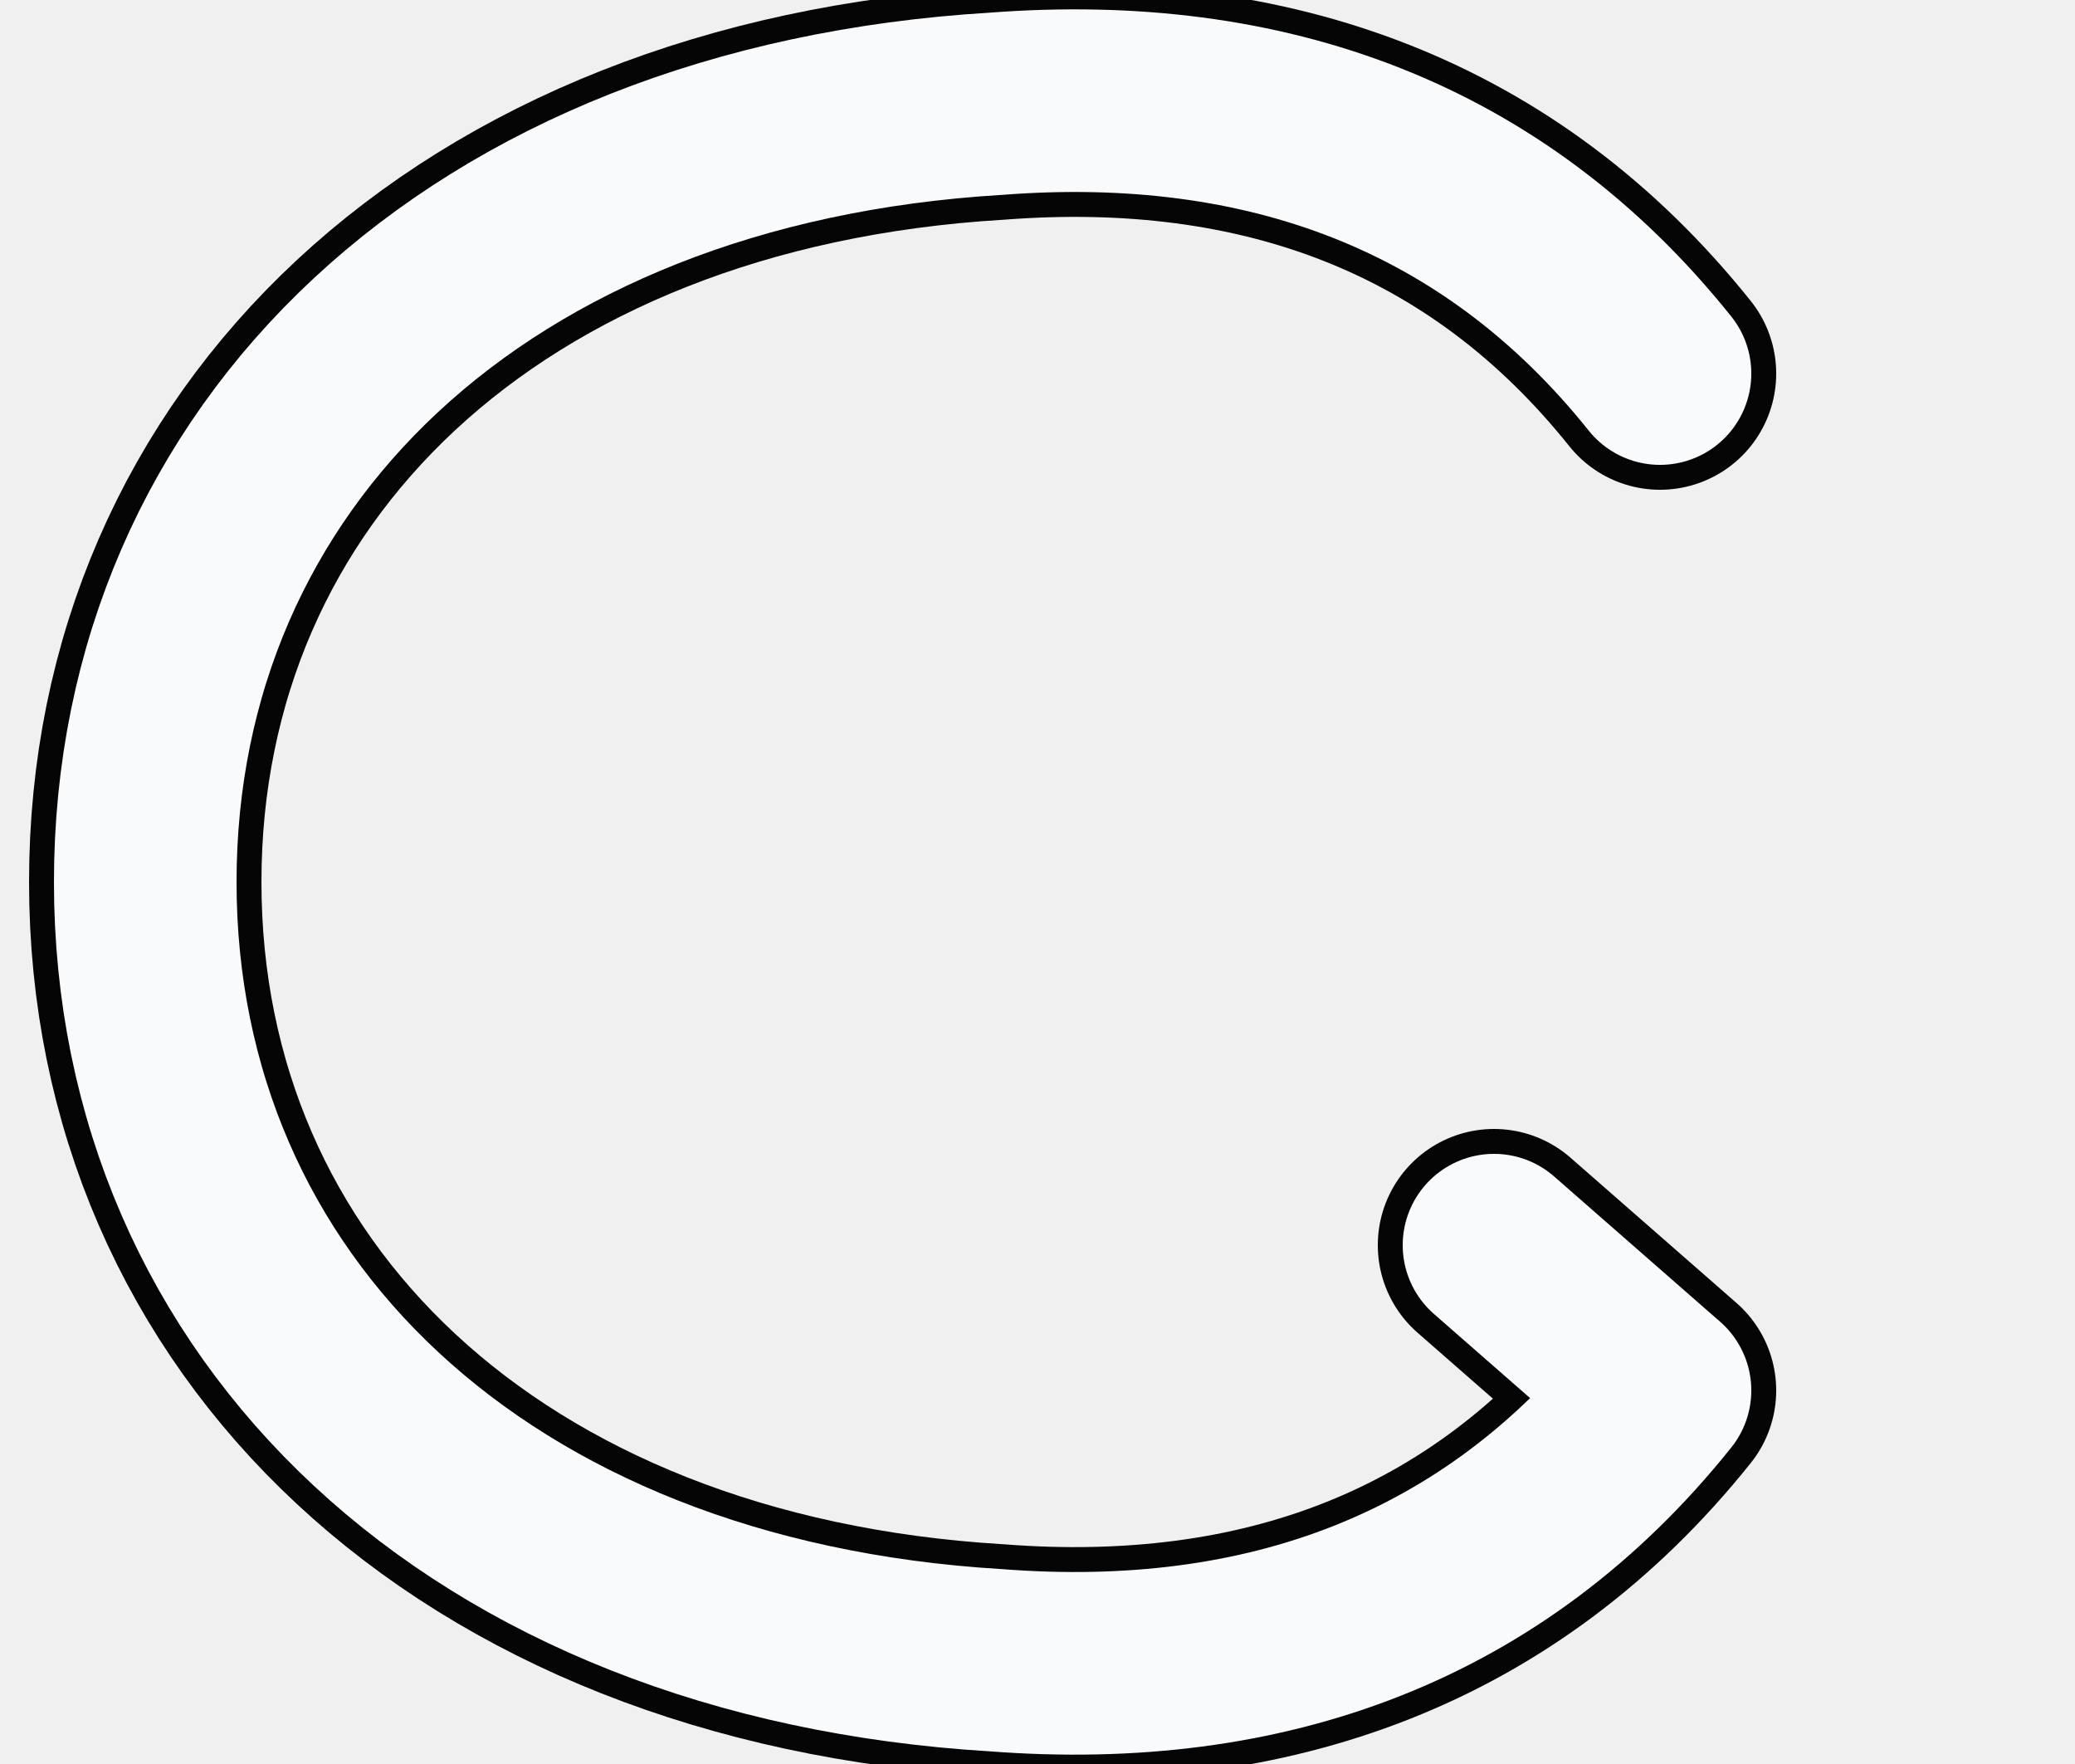
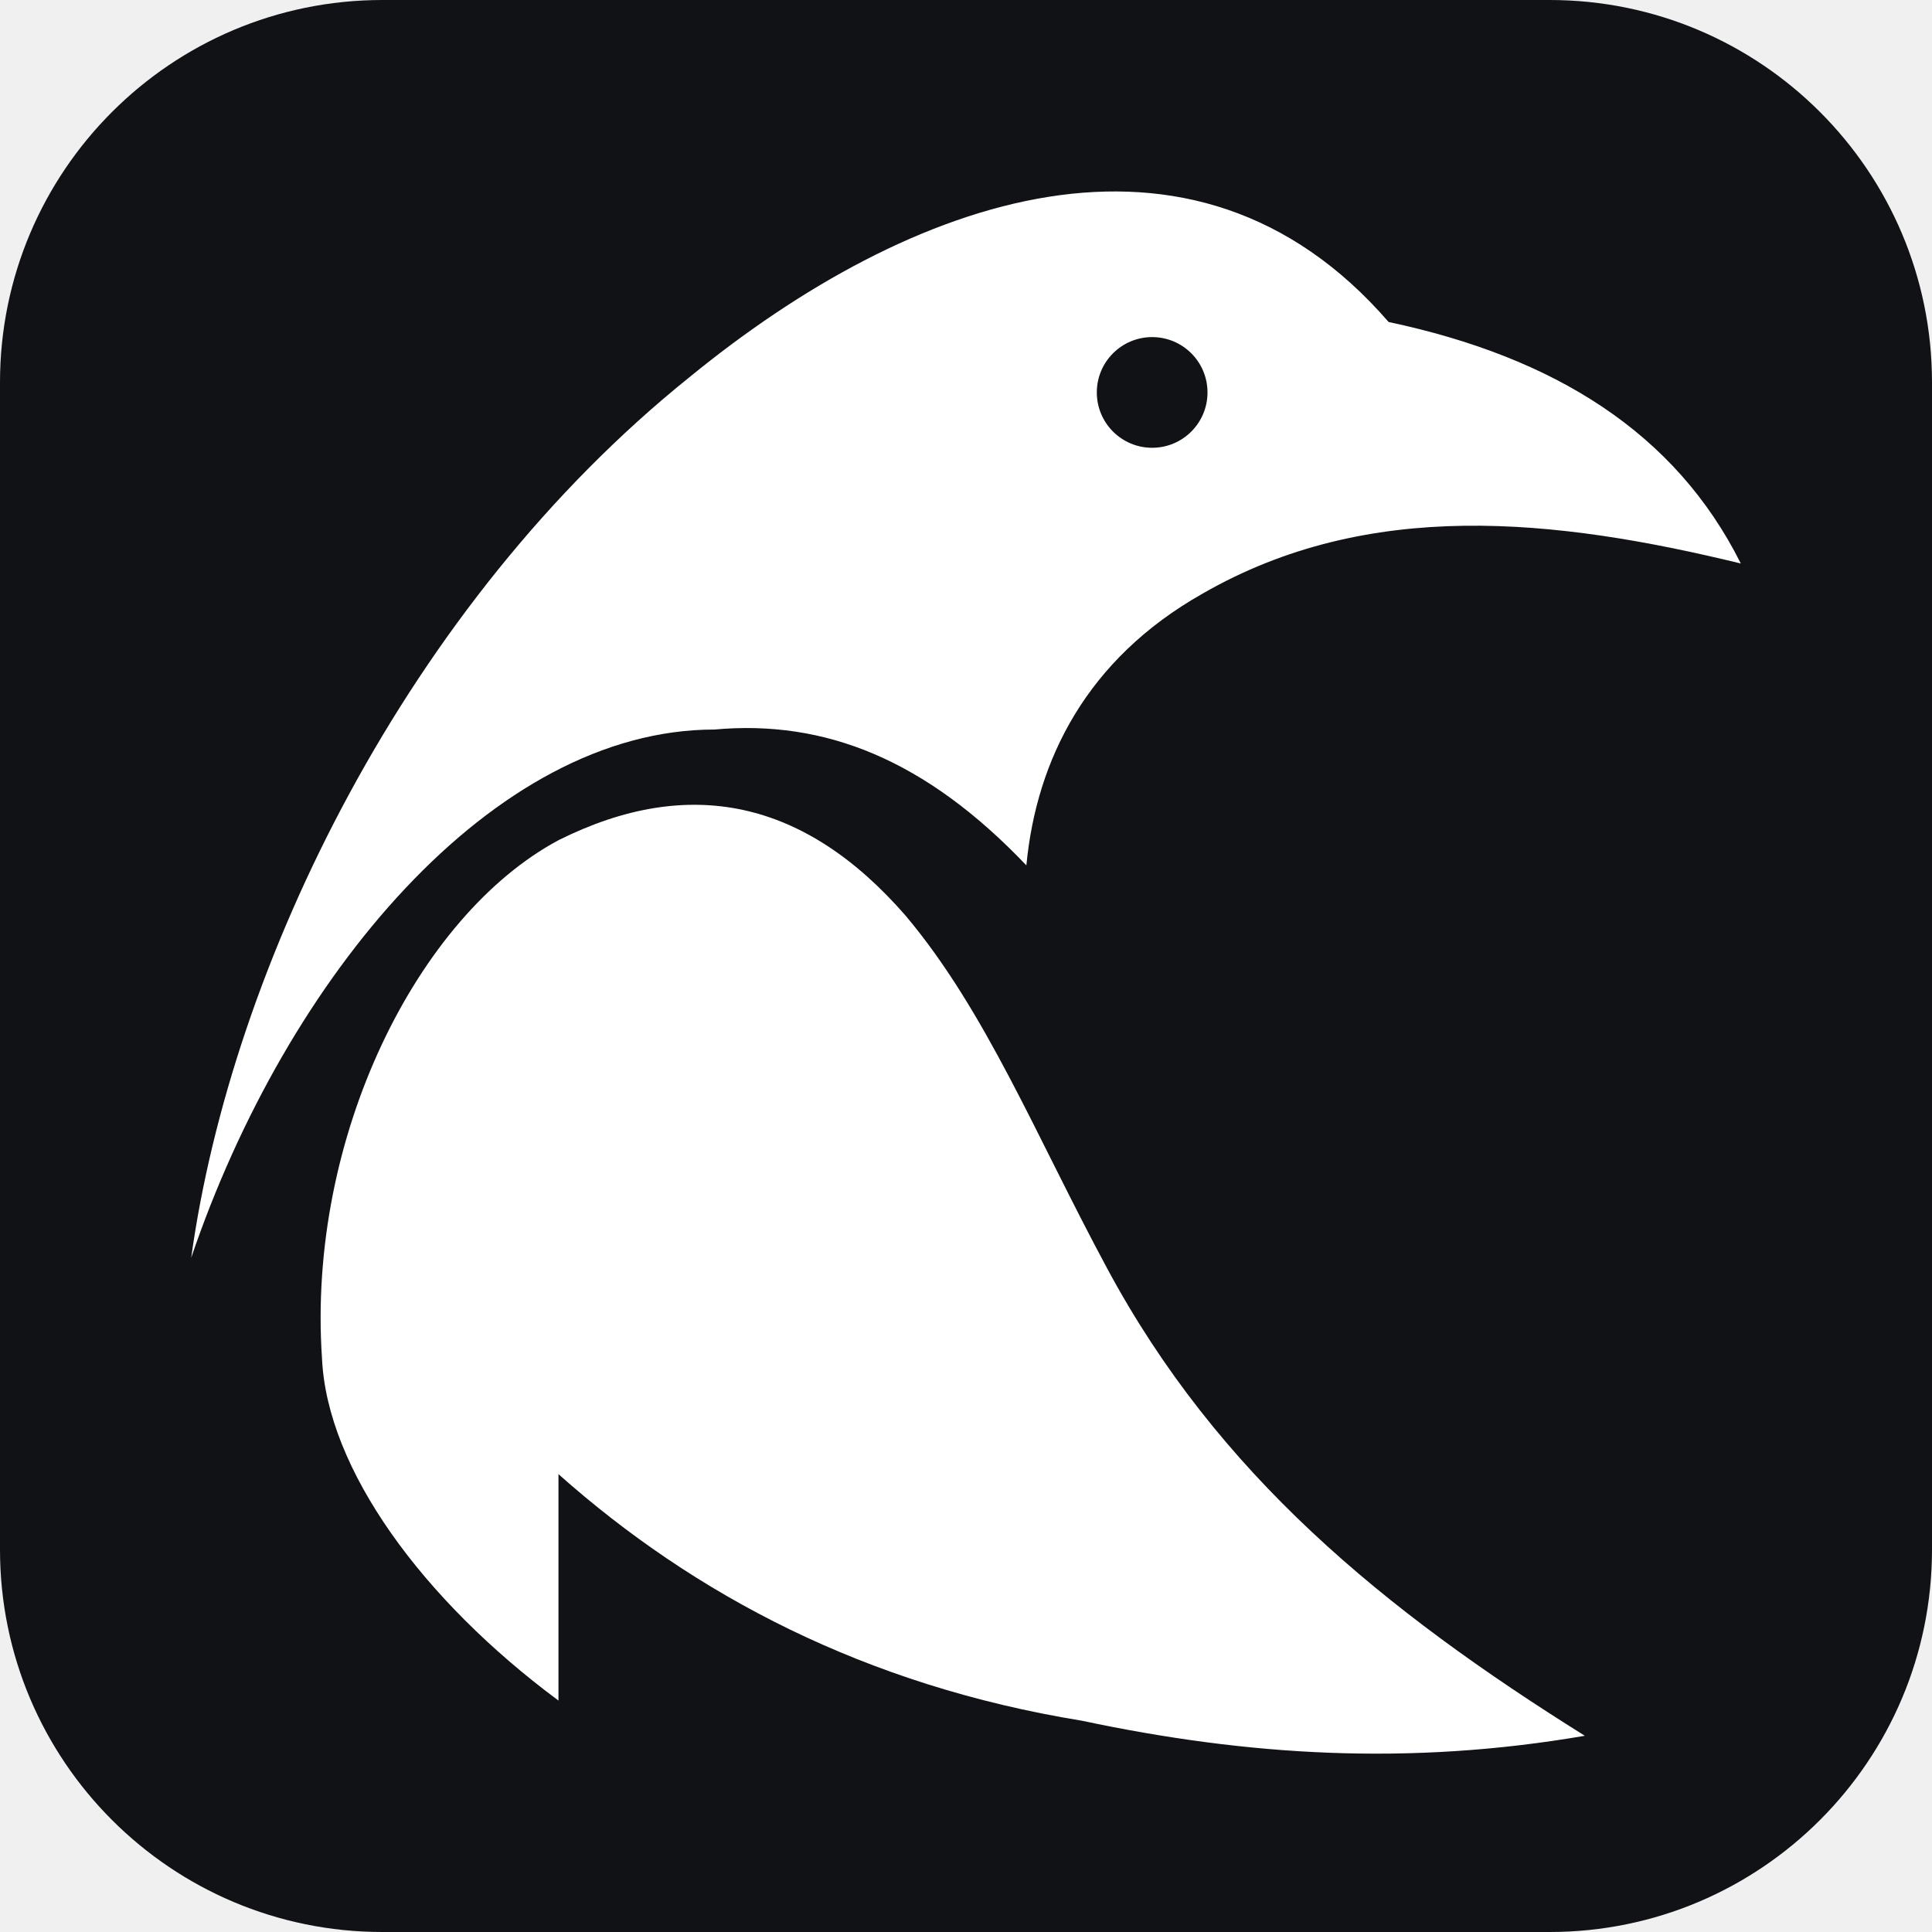
- <svg xmlns="http://www.w3.org/2000/svg" viewBox="0 0 1000 850" role="img" aria-labelledby="title desc">
-   <path d="M800 180C720 80 610 40 480 50C230 65 70 220 70 425C70 630 230 785 480 800C610 810 720 770 800 670L720 600" fill="none" stroke="#050505" stroke-linecap="round" stroke-linejoin="round" stroke-width="112" />
-   <path d="M800 180C720 80 610 40 480 50C230 65 70 220 70 425C70 630 230 785 480 800C610 810 720 770 800 670L720 600" fill="none" stroke="#f8fafc" stroke-linecap="round" stroke-linejoin="round" stroke-width="88" />
+ <svg xmlns="http://www.w3.org/2000/svg" viewBox="0 0 384 384" role="img" aria-labelledby="title desc">
+   <rect width="384" height="384" rx="76" fill="#111216" />
+   <g fill="#ffffff">
+     <g transform="translate(38 35)" fill-rule="evenodd">
+       <path d="M0 215C8 157 43 85 99 40C143 4 199-16 238 29C271 36 295 51 308 77C271 68 234 64 201 83C178 96 168 116 166 137C146 116 126 108 104 110C60 110 19 159 0 215ZM202 43a11 11 0 1 0-22 0a11 11 0 1 0 22 0Z" />
+       <path d="M73 132C99 119 122 124 142 147C158 166 168 191 182 217C204 258 237 285 277 310C242 316 210 314 177 307C134 300 100 282 73 258V303C46 283 27 257 26 235C23 191 45 147 73 132Z" />
+     </g>
+   </g>
</svg>
